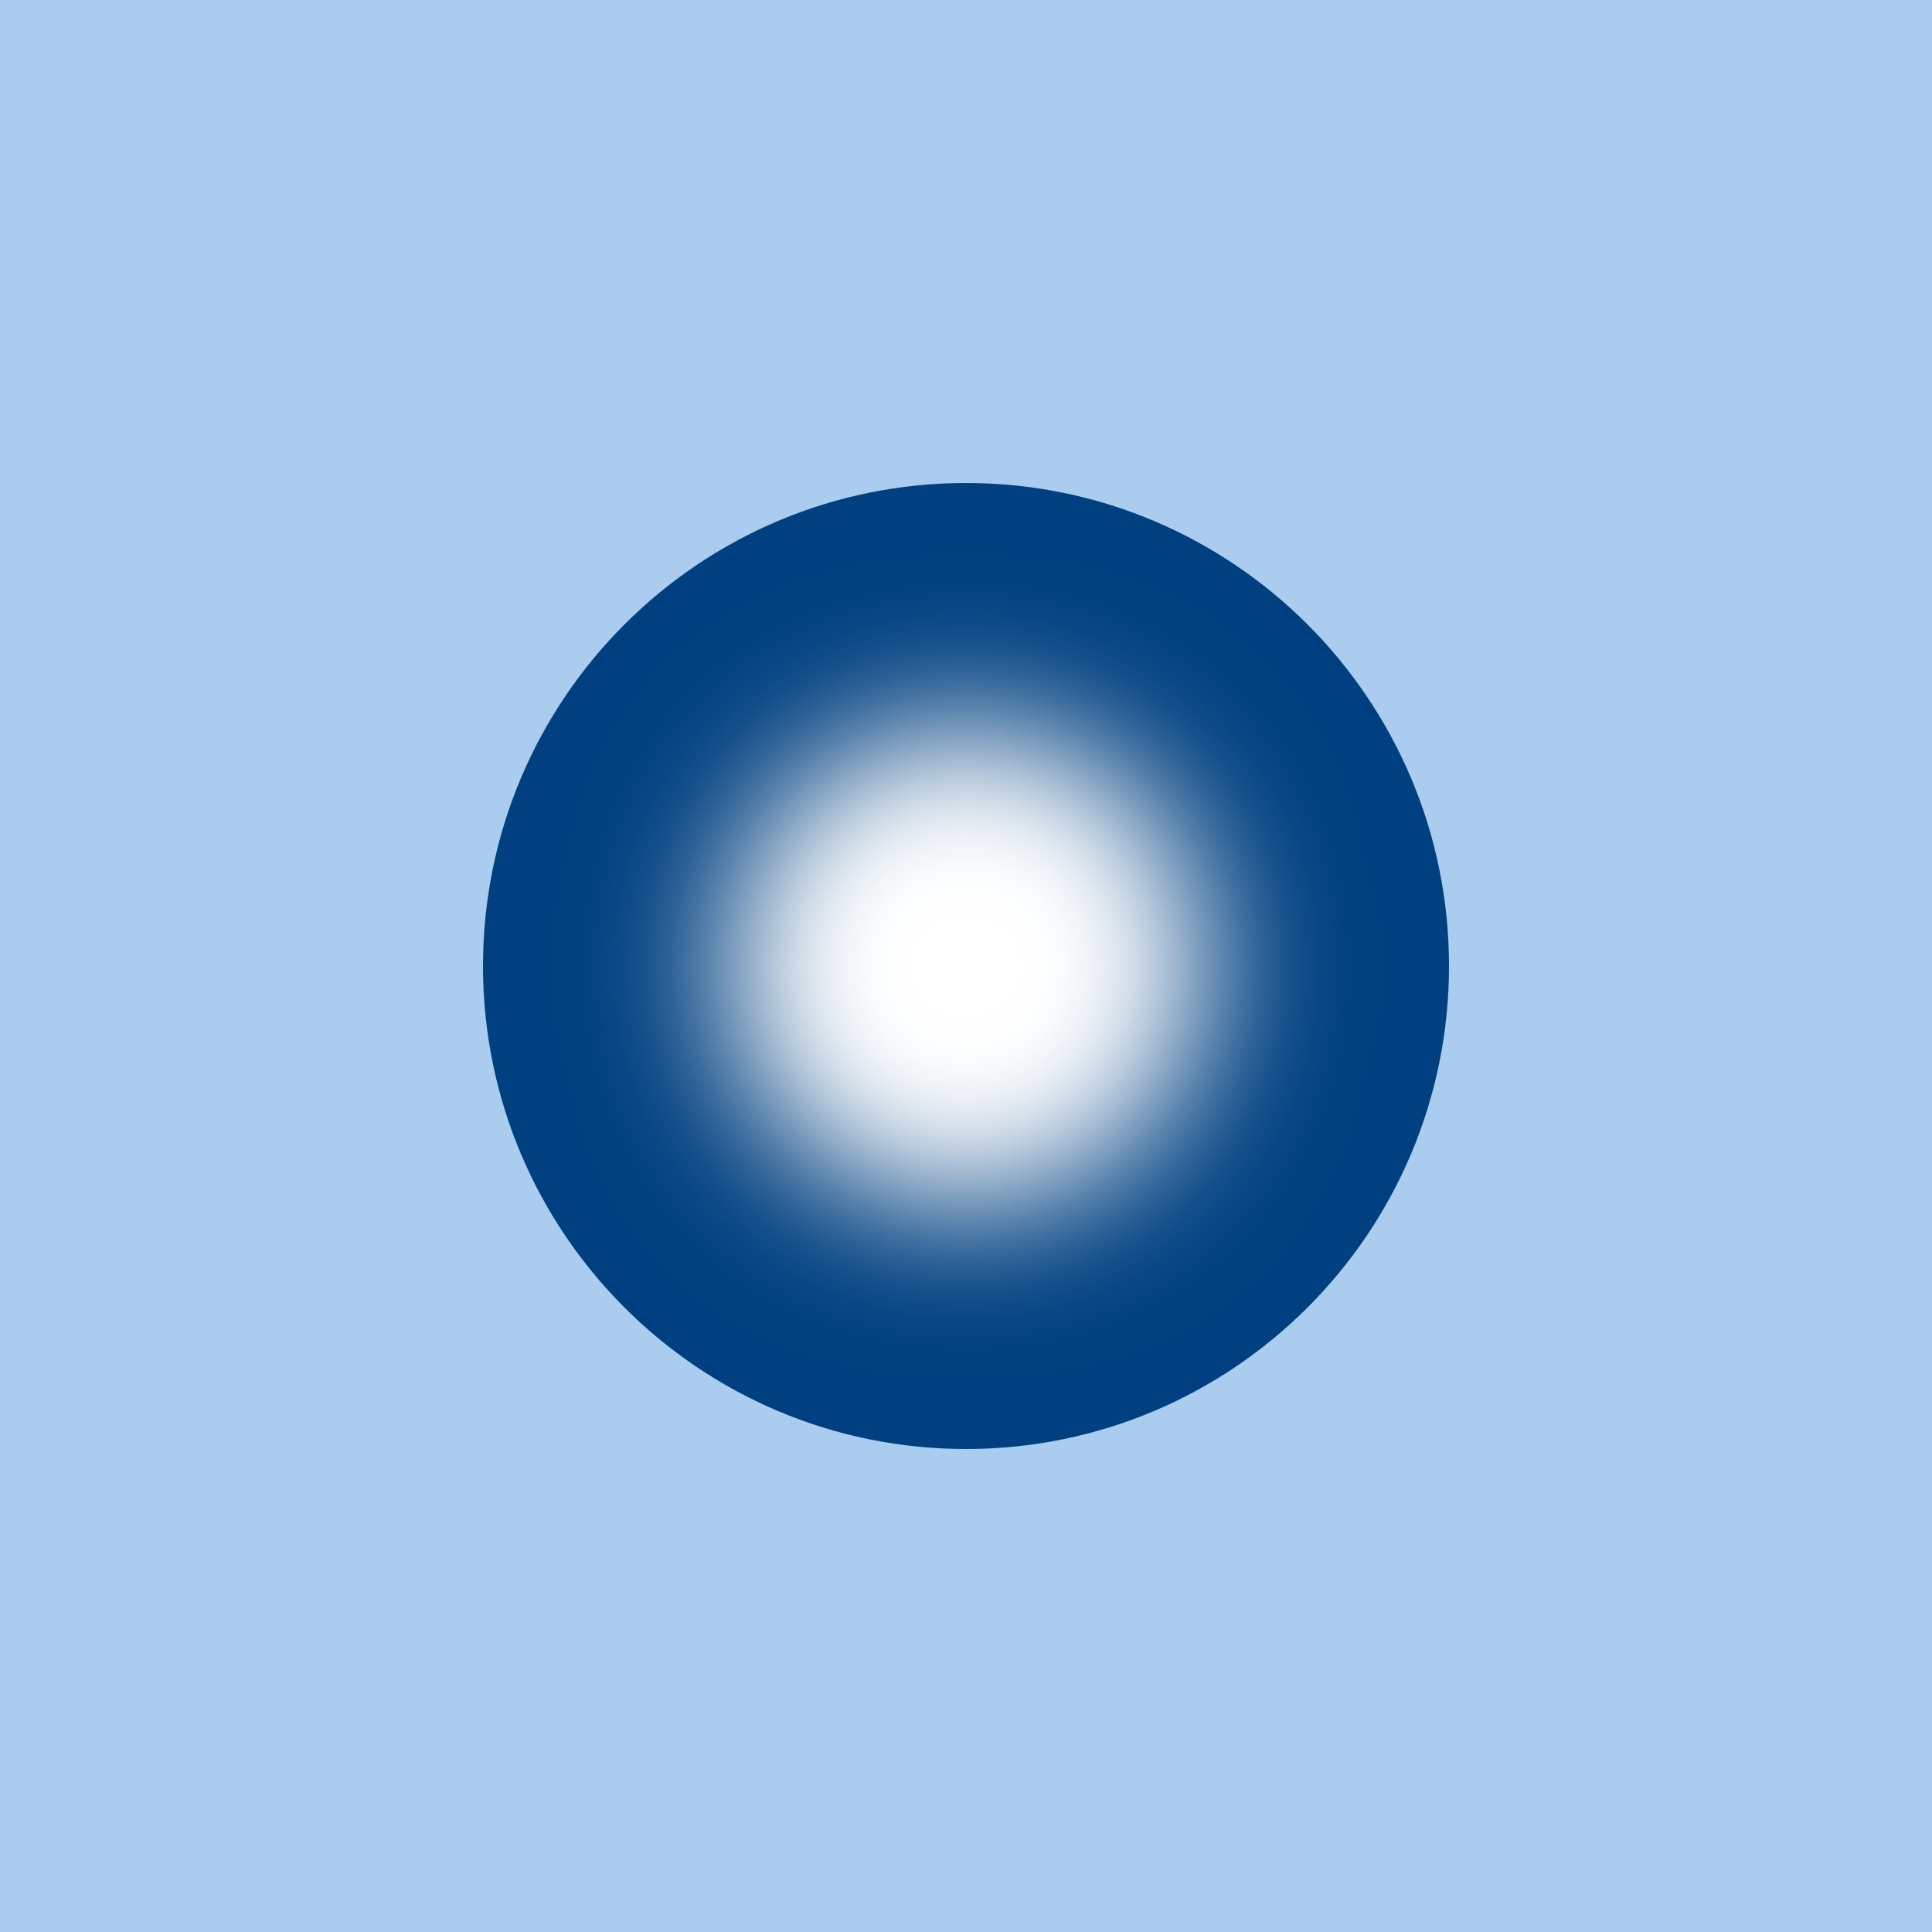
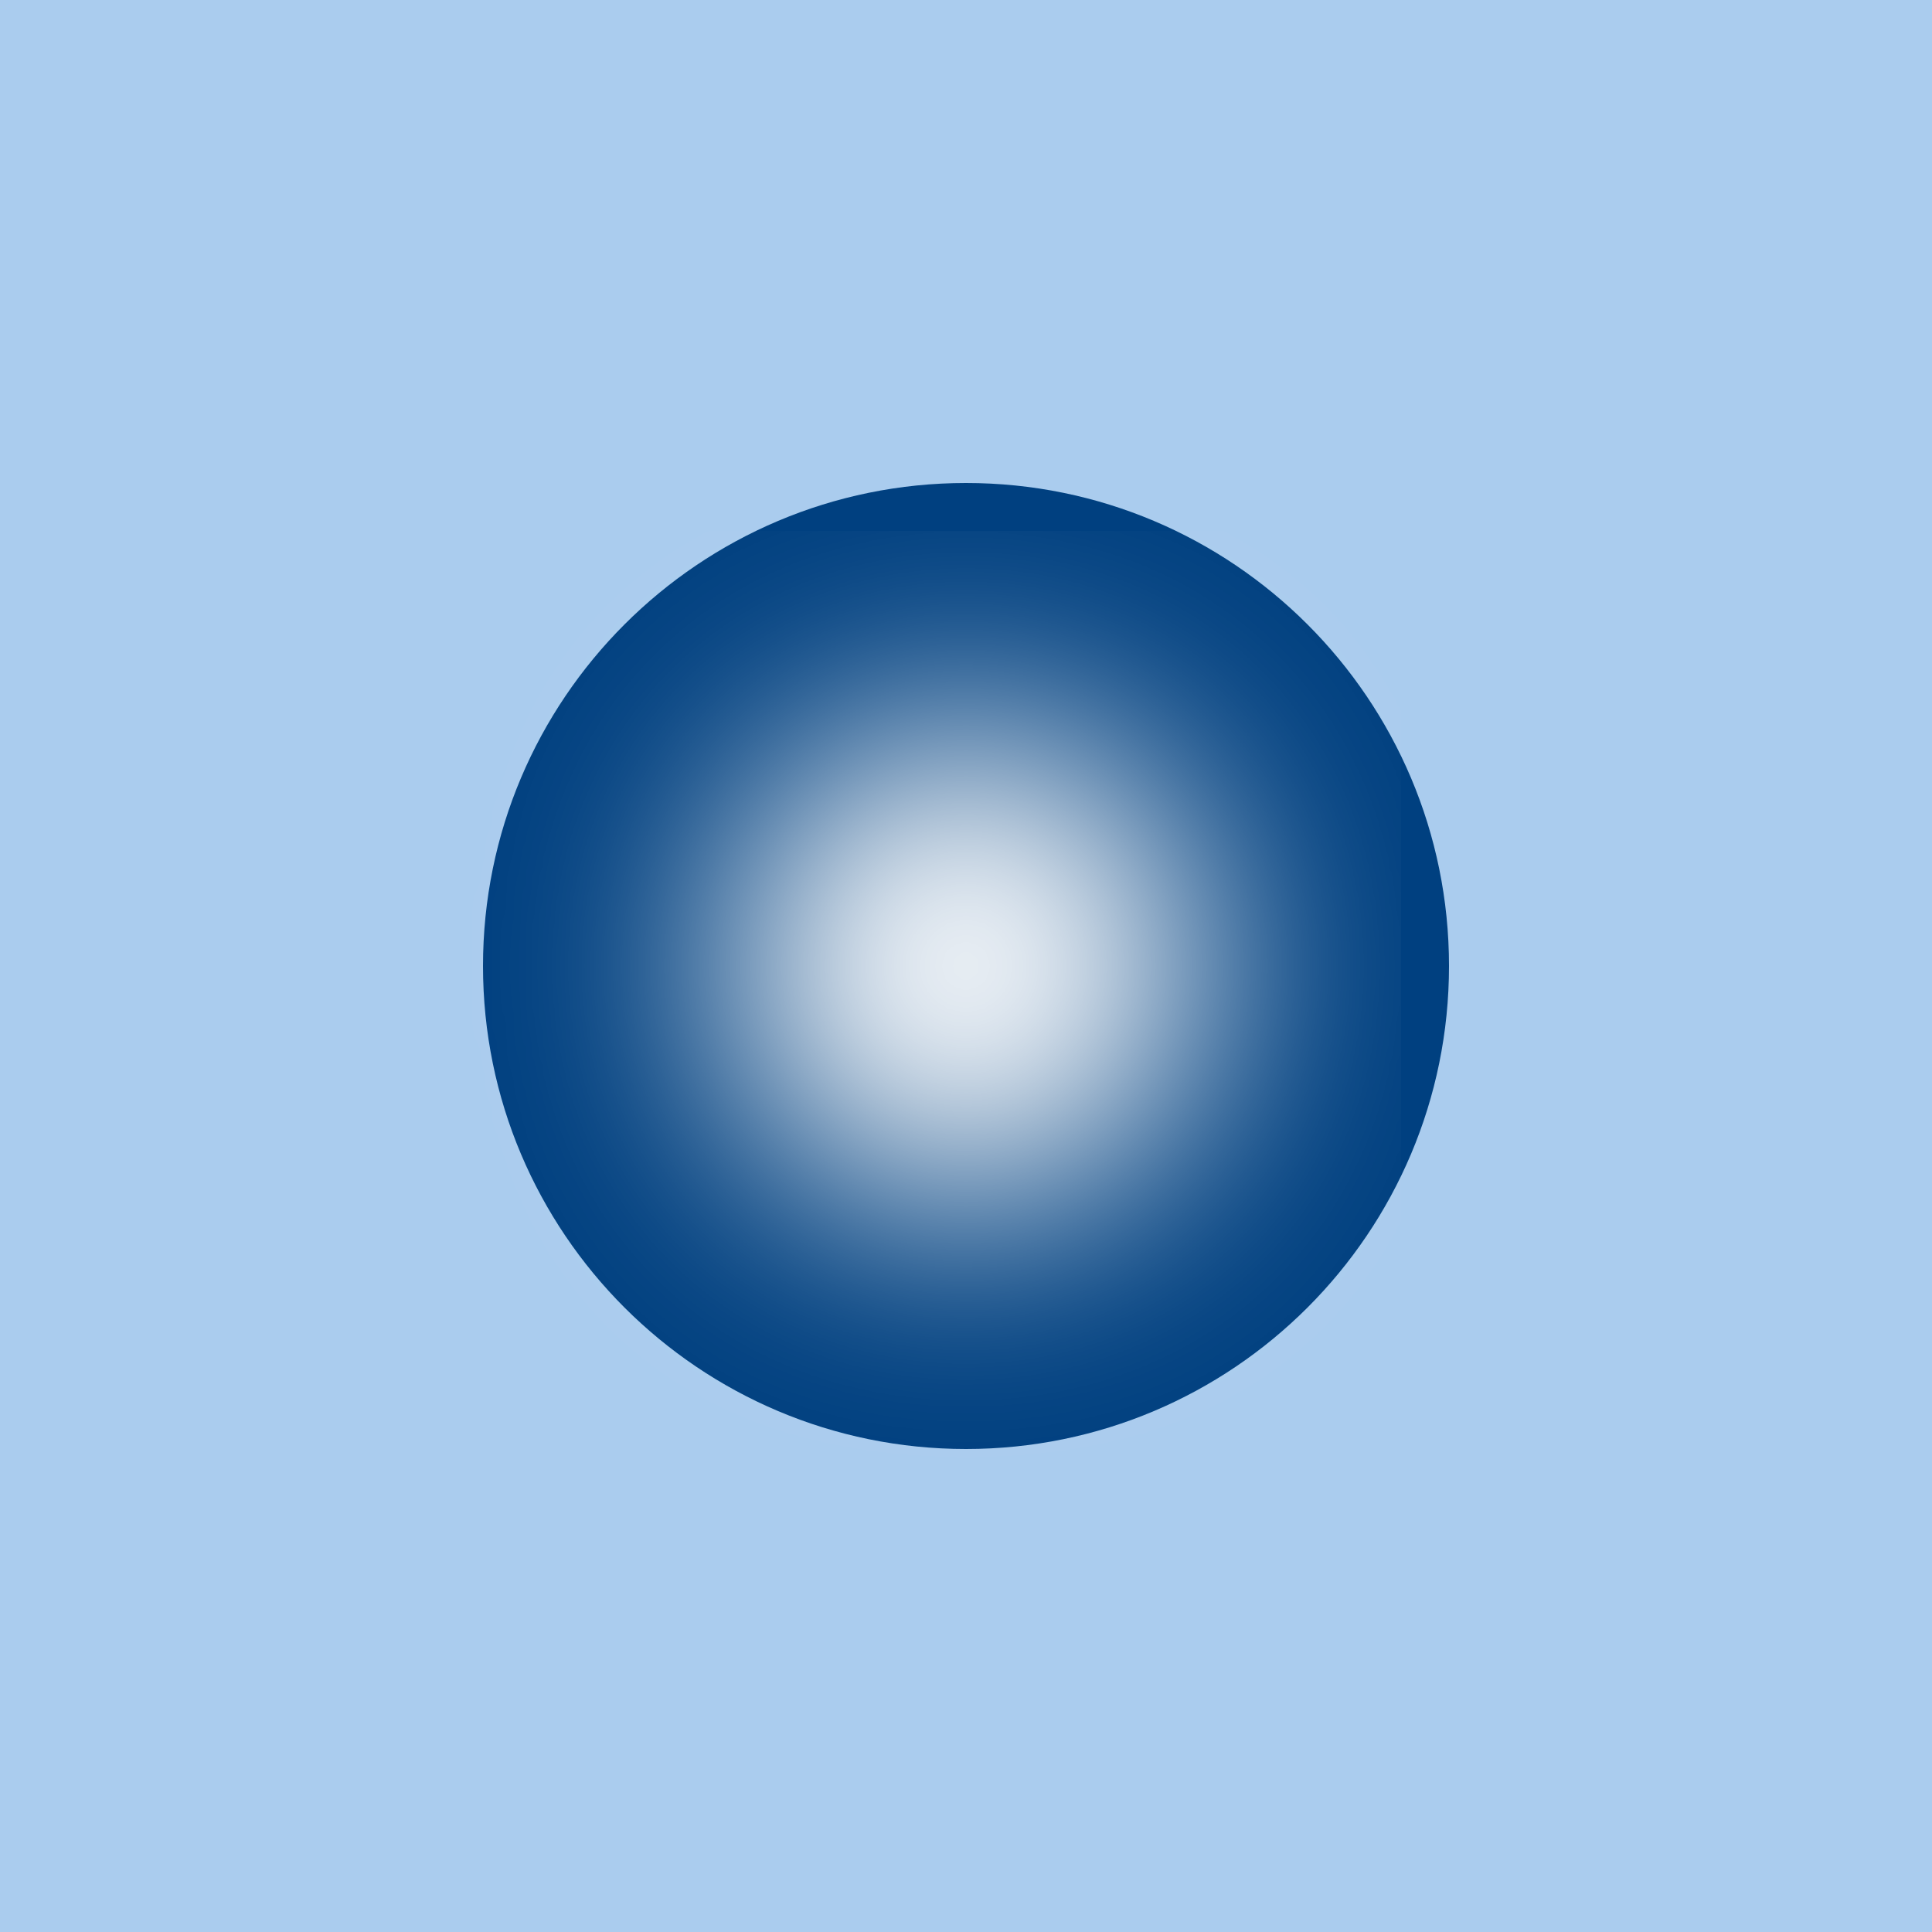
<svg xmlns="http://www.w3.org/2000/svg" width="400" height="400">
  <rect width="400" height="400" fill="#ace" />
  <defs>
-     <filter id="blur" x="-50%" y="-50%" width="200%" height="200%">
-       <feGaussianBlur in="SourceGraphic" stdDeviation="15" />
+     <filter id="blur" x="-60%" y="-60%" width="200%" height="200%">
+       <feGaussianBlur in="SourceGraphic" stdDeviation="25" />
    </filter>
  </defs>
  <g transform="translate(200,200) scale(1,-1)">
    <circle cx="0" cy="0" r="100" stroke="#000" stroke-width="0" fill="#004080" />
    <circle cx="0" cy="0" r="50" fill="white" filter="url(#blur)" />
  </g>
</svg>
